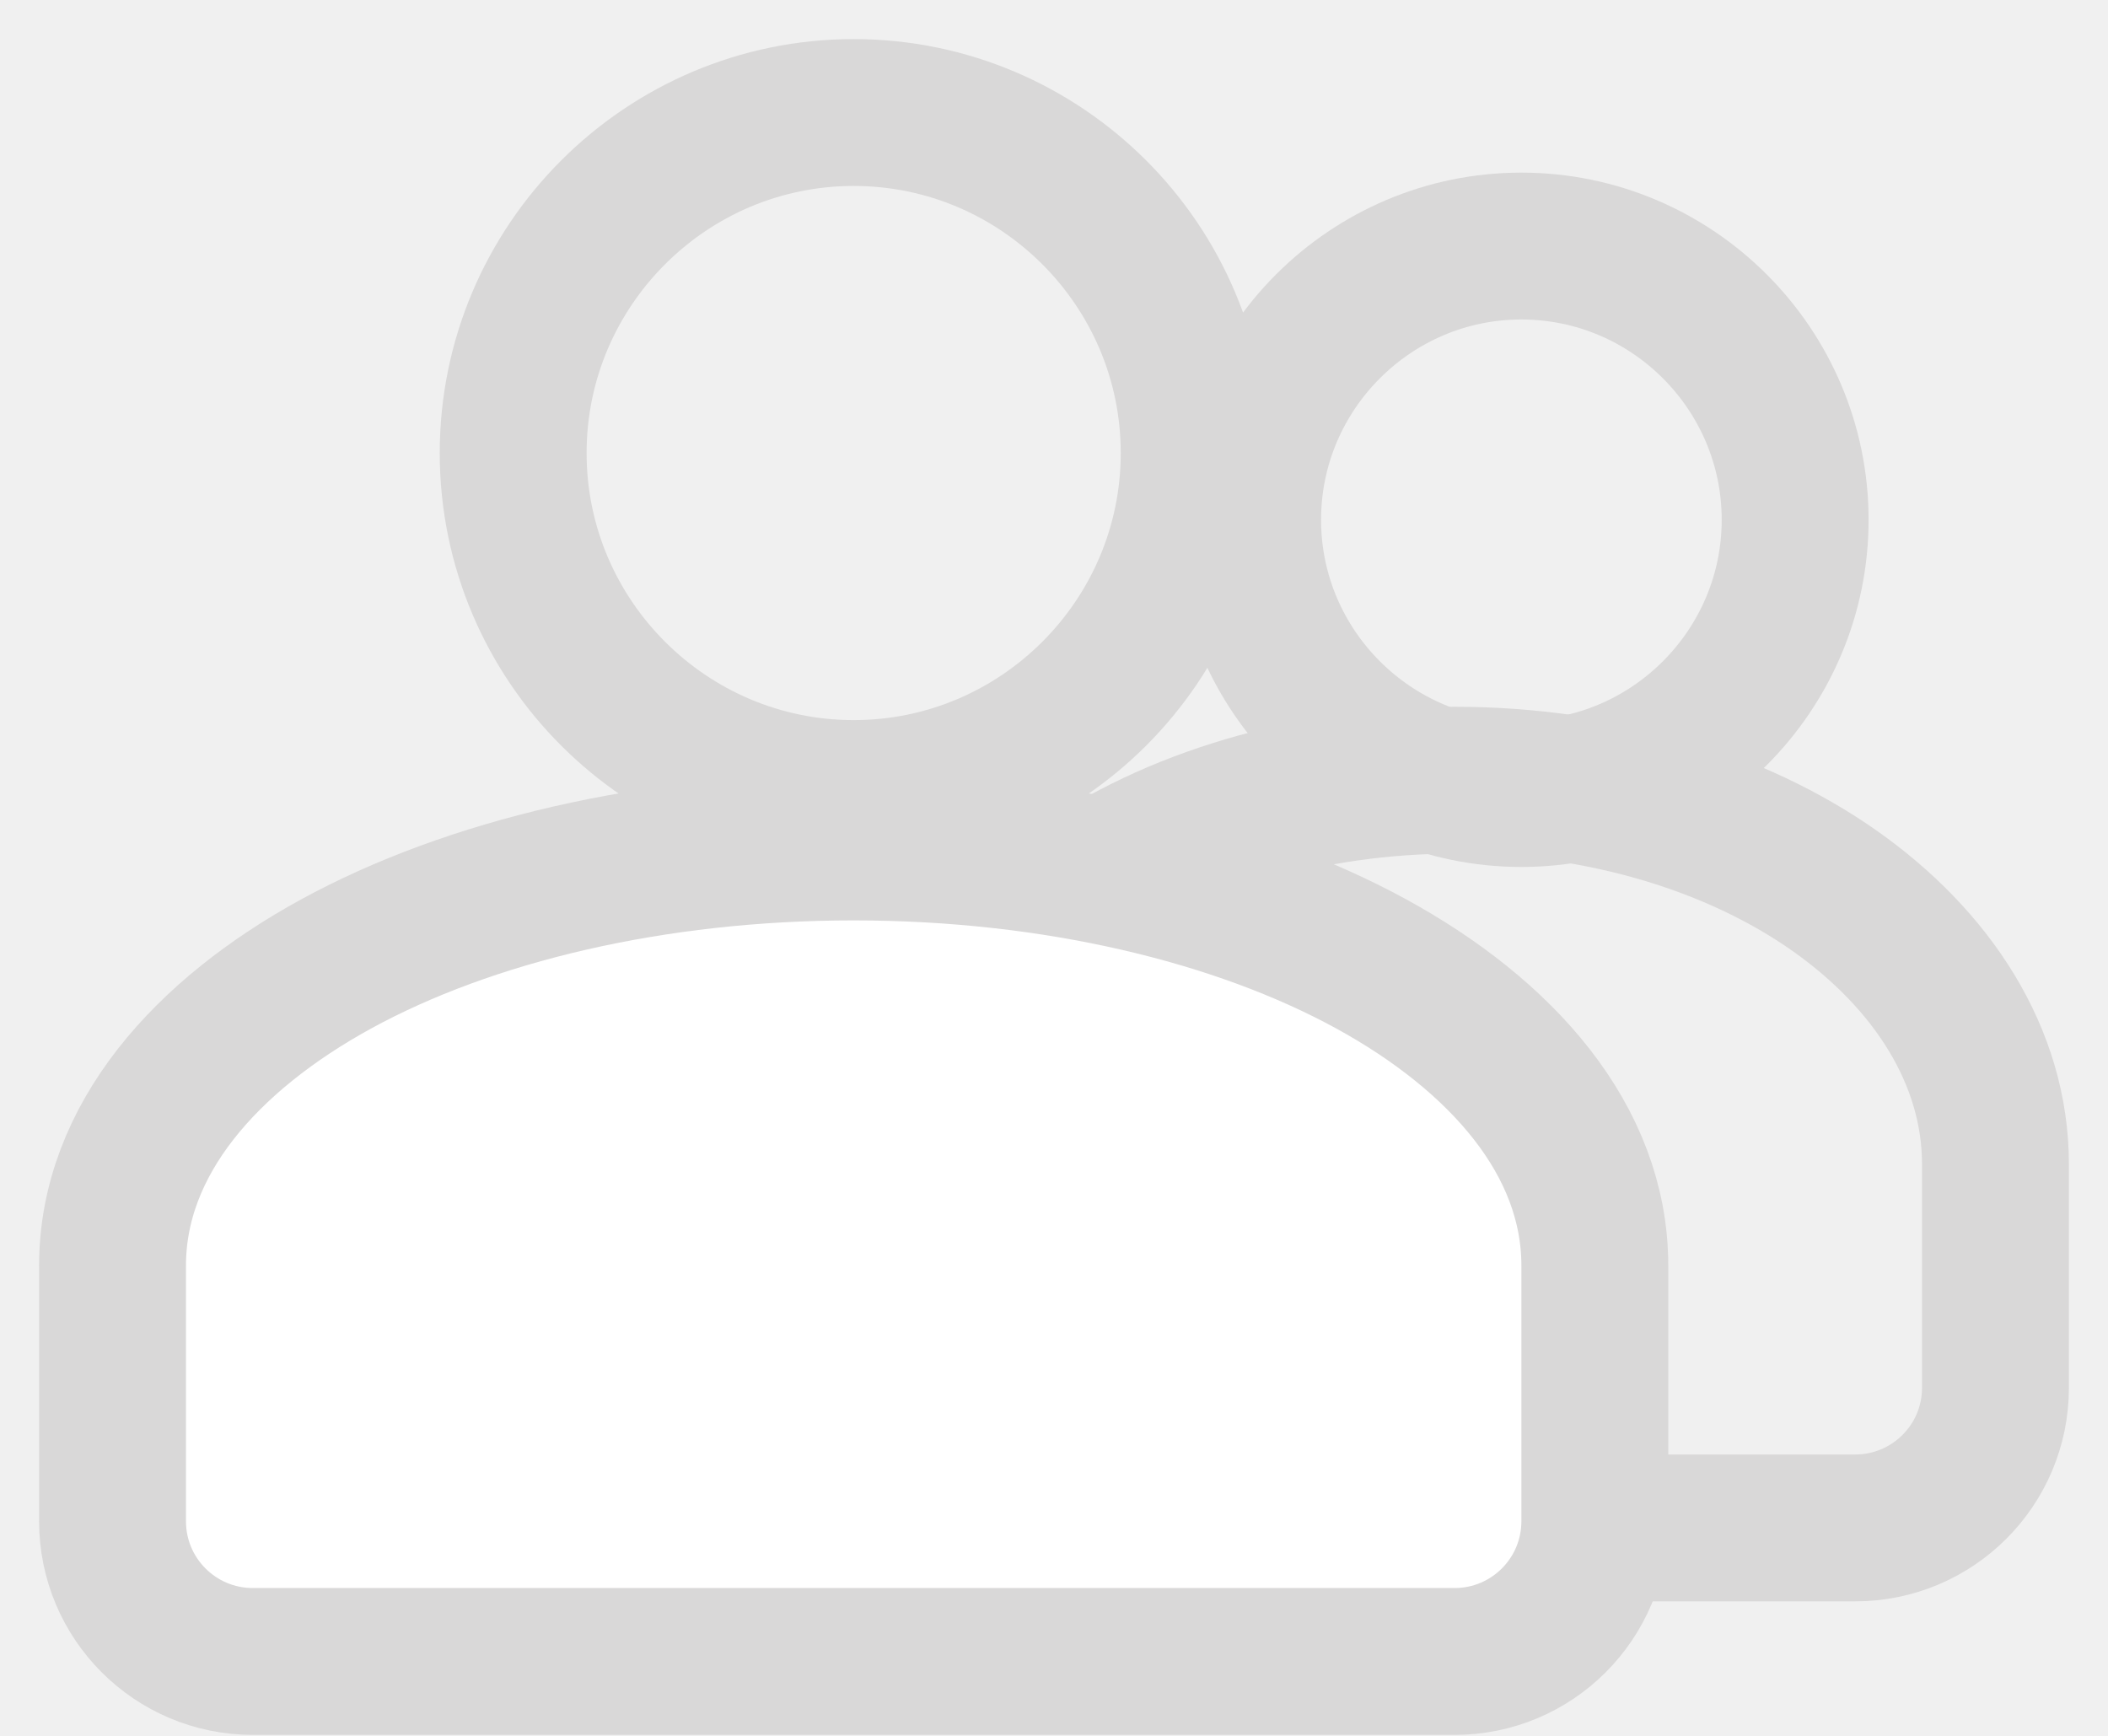
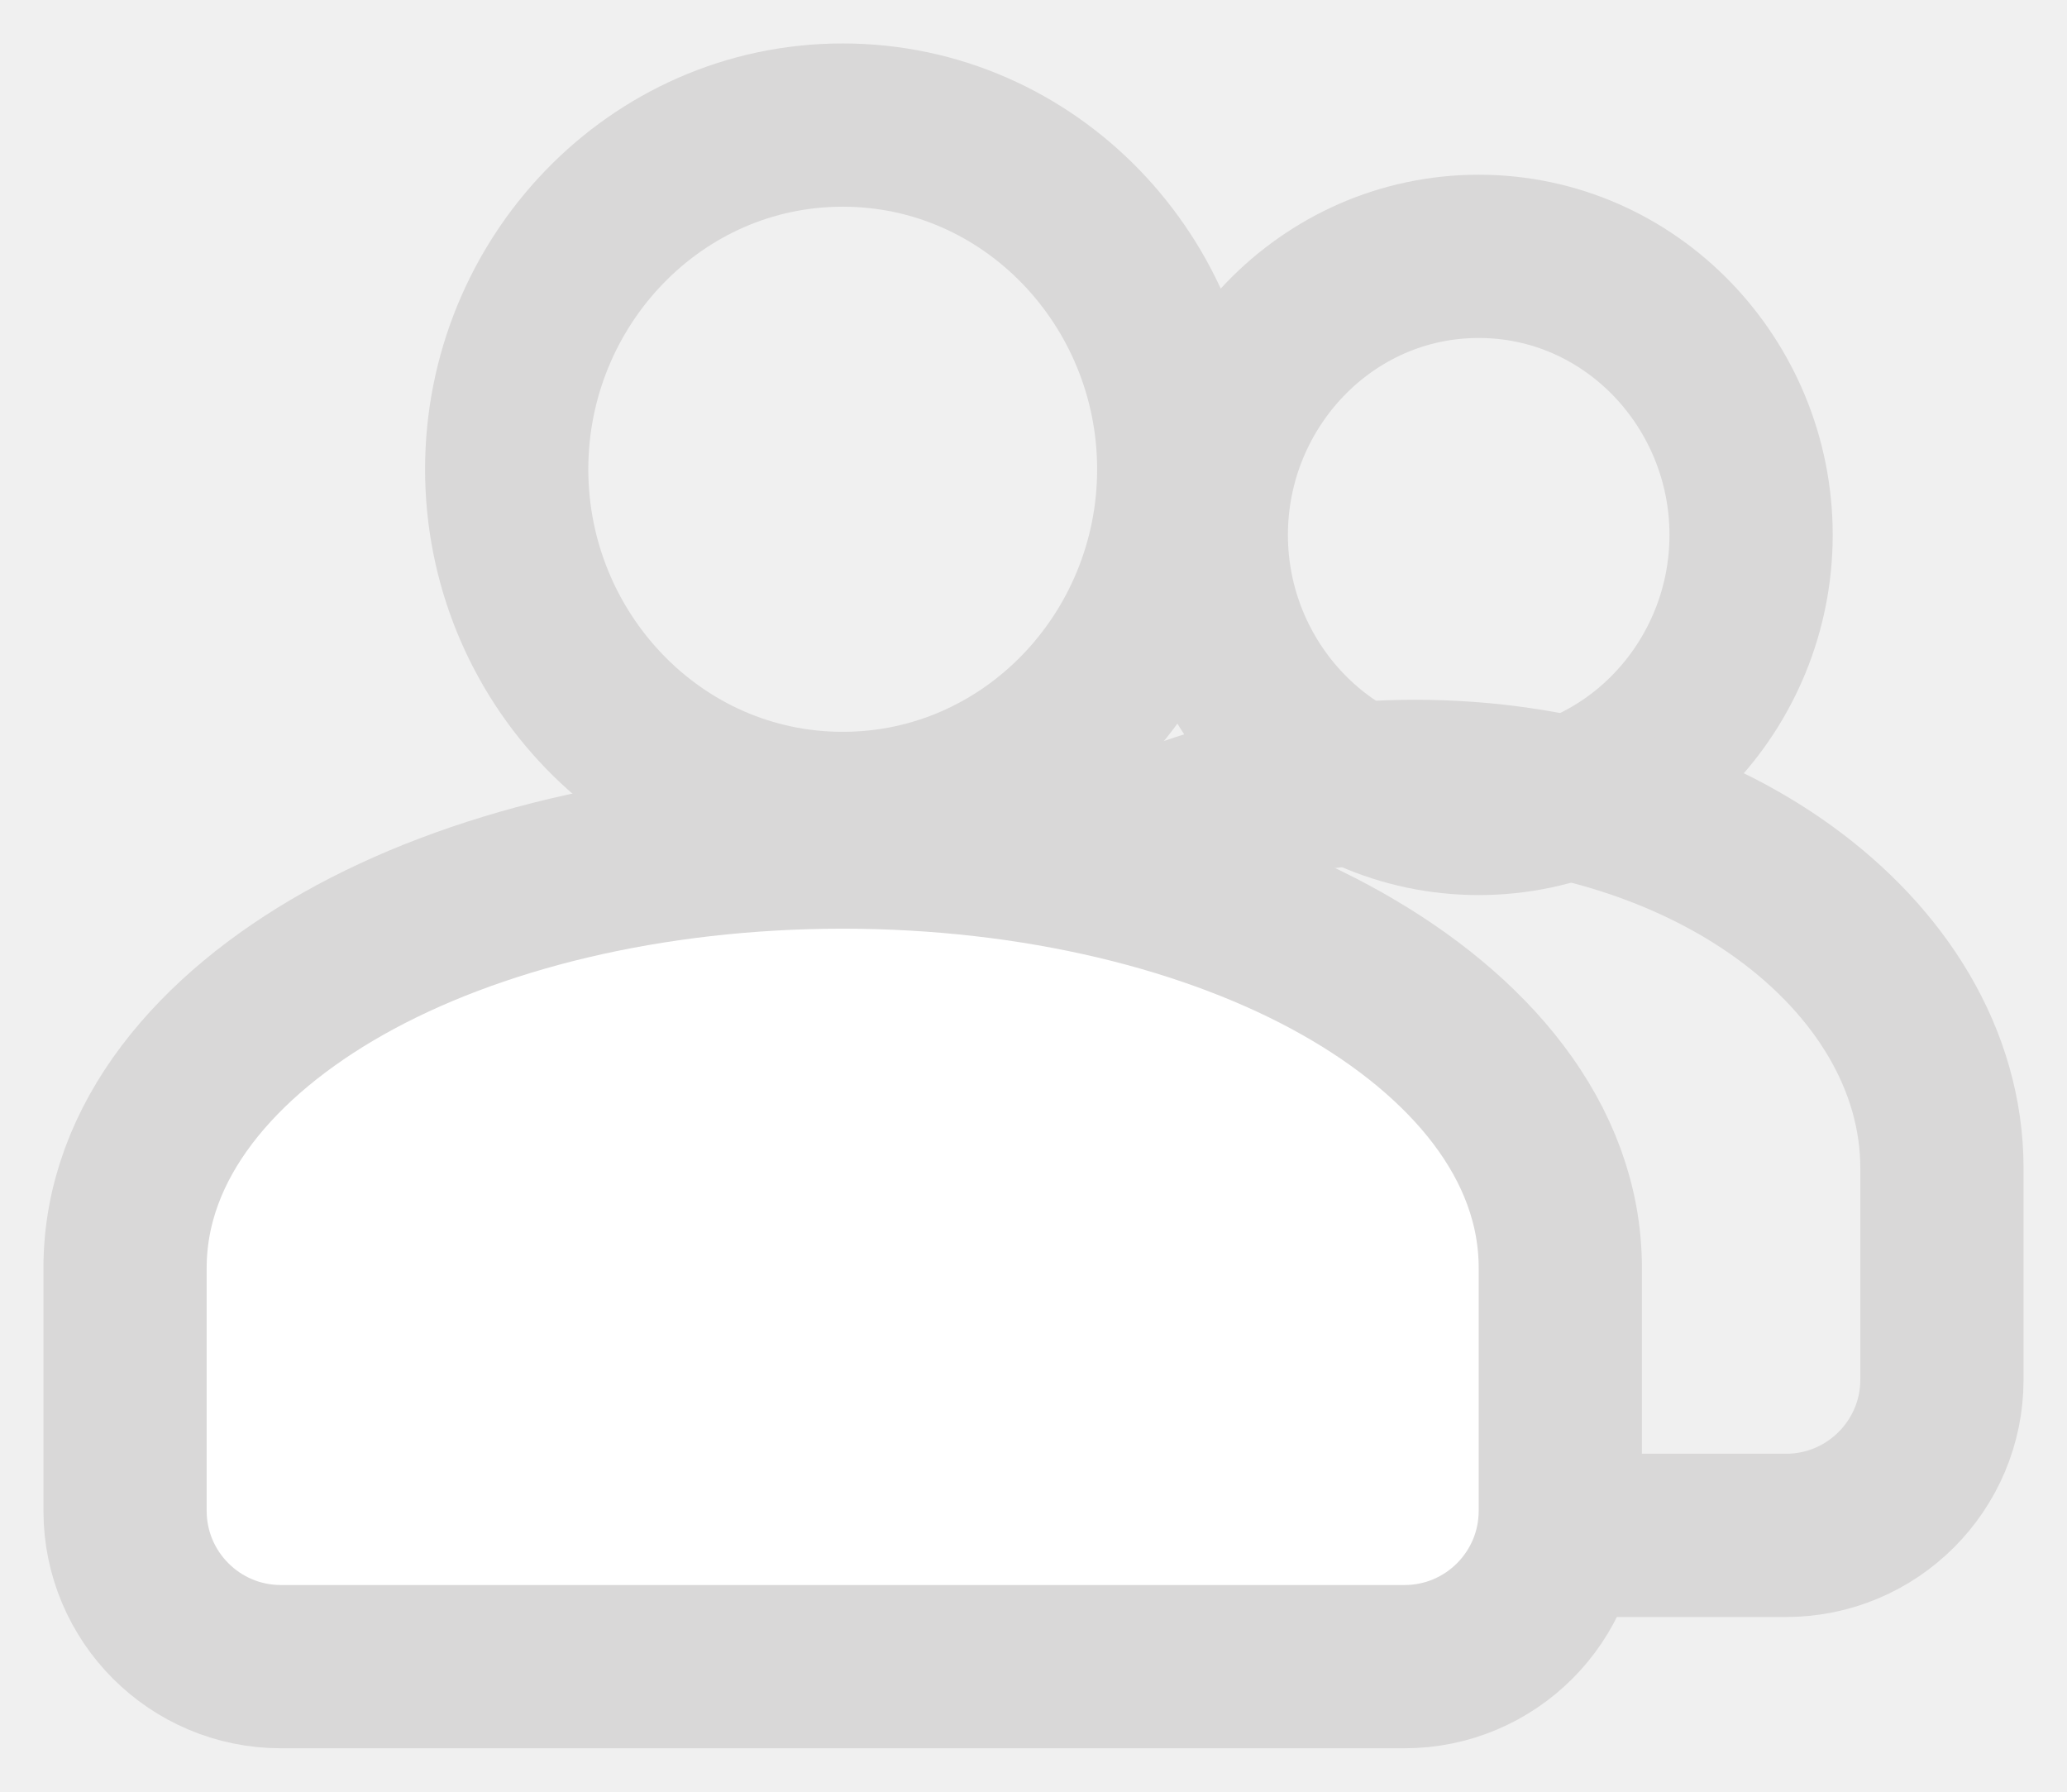
- <svg xmlns="http://www.w3.org/2000/svg" width="34" height="28" viewBox="0 0 34 28" fill="none">
-   <path d="M24.538 3.969C22.106 3.969 20.123 5.952 20.123 8.385C20.123 10.817 22.106 12.8 24.538 12.8C26.971 12.8 28.954 10.817 28.954 8.385C28.954 5.952 26.971 3.969 24.538 3.969Z" stroke="#D9D8D8" stroke-width="2.369" />
-   <path d="M13.769 1.815C10.743 1.815 8.277 4.281 8.277 7.308C8.277 10.334 10.743 12.8 13.769 12.8C16.796 12.8 19.261 10.334 19.261 7.308C19.261 4.281 16.796 1.815 13.769 1.815Z" stroke="#D9D8D8" stroke-width="2.369" />
-   <path d="M29.588 14.367L29.588 14.367C28.006 13.255 25.827 12.585 23.462 12.585C21.096 12.585 18.917 13.255 17.335 14.367L17.335 14.367C15.764 15.473 14.739 17.033 14.739 18.782V23.462V24.646H15.923H29.923C31.172 24.646 32.185 23.634 32.185 22.385V18.782C32.185 17.033 31.159 15.473 29.588 14.367Z" stroke="#D9D8D8" stroke-width="2.369" />
-   <path d="M22.116 15.548L22.116 15.548C19.97 14.374 17.004 13.662 13.769 13.662C10.535 13.662 7.569 14.374 5.423 15.548L5.423 15.548C3.328 16.694 1.815 18.383 1.815 20.416V24.538C1.815 25.788 2.828 26.8 4.077 26.8H23.462C24.71 26.8 25.723 25.788 25.723 24.538V20.416C25.723 18.383 24.21 16.694 22.116 15.548Z" fill="white" stroke="#D9D8D8" stroke-width="2.369" />
+ <svg xmlns="http://www.w3.org/2000/svg" width="30" height="26" viewBox="0 0 30 26" fill="none">
+   <path d="M21.462 3.72C19.249 3.72 17.508 5.571 17.508 7.762C17.508 9.953 19.249 11.804 21.462 11.804C23.674 11.804 25.415 9.953 25.415 7.762C25.415 5.571 23.674 3.72 21.462 3.72Z" stroke="#D9D8D8" stroke-width="2.369" />
+   <path d="M12.231 1.815C9.509 1.815 7.354 4.093 7.354 6.81C7.354 9.527 9.509 11.804 12.231 11.804C14.954 11.804 17.108 9.527 17.108 6.81C17.108 4.093 14.954 1.815 12.231 1.815Z" stroke="#D9D8D8" stroke-width="2.369" />
+   <path d="M25.901 12.951L25.901 12.951C24.512 11.943 22.604 11.339 20.539 11.339C18.473 11.339 16.565 11.943 15.176 12.951L15.176 12.951C13.795 13.953 12.893 15.37 12.893 16.957V21.095V22.28H14.077H25.923C27.172 22.28 28.185 21.267 28.185 20.018V16.957C28.185 15.37 27.282 13.953 25.901 12.951Z" stroke="#D9D8D8" stroke-width="2.369" />
+   <path d="M19.48 13.984L19.48 13.984C17.608 12.927 15.031 12.292 12.231 12.292C9.43 12.292 6.853 12.927 4.982 13.984L4.982 13.984C3.154 15.016 1.815 16.549 1.815 18.402V21.923C1.815 23.172 2.828 24.185 4.077 24.185H20.385C21.634 24.185 22.646 23.172 22.646 21.923V18.402C22.646 16.549 21.308 15.016 19.48 13.984ZM18.911 14.992L18.898 15.015L18.911 14.992Z" fill="white" stroke="#D9D8D8" stroke-width="2.369" />
</svg>
